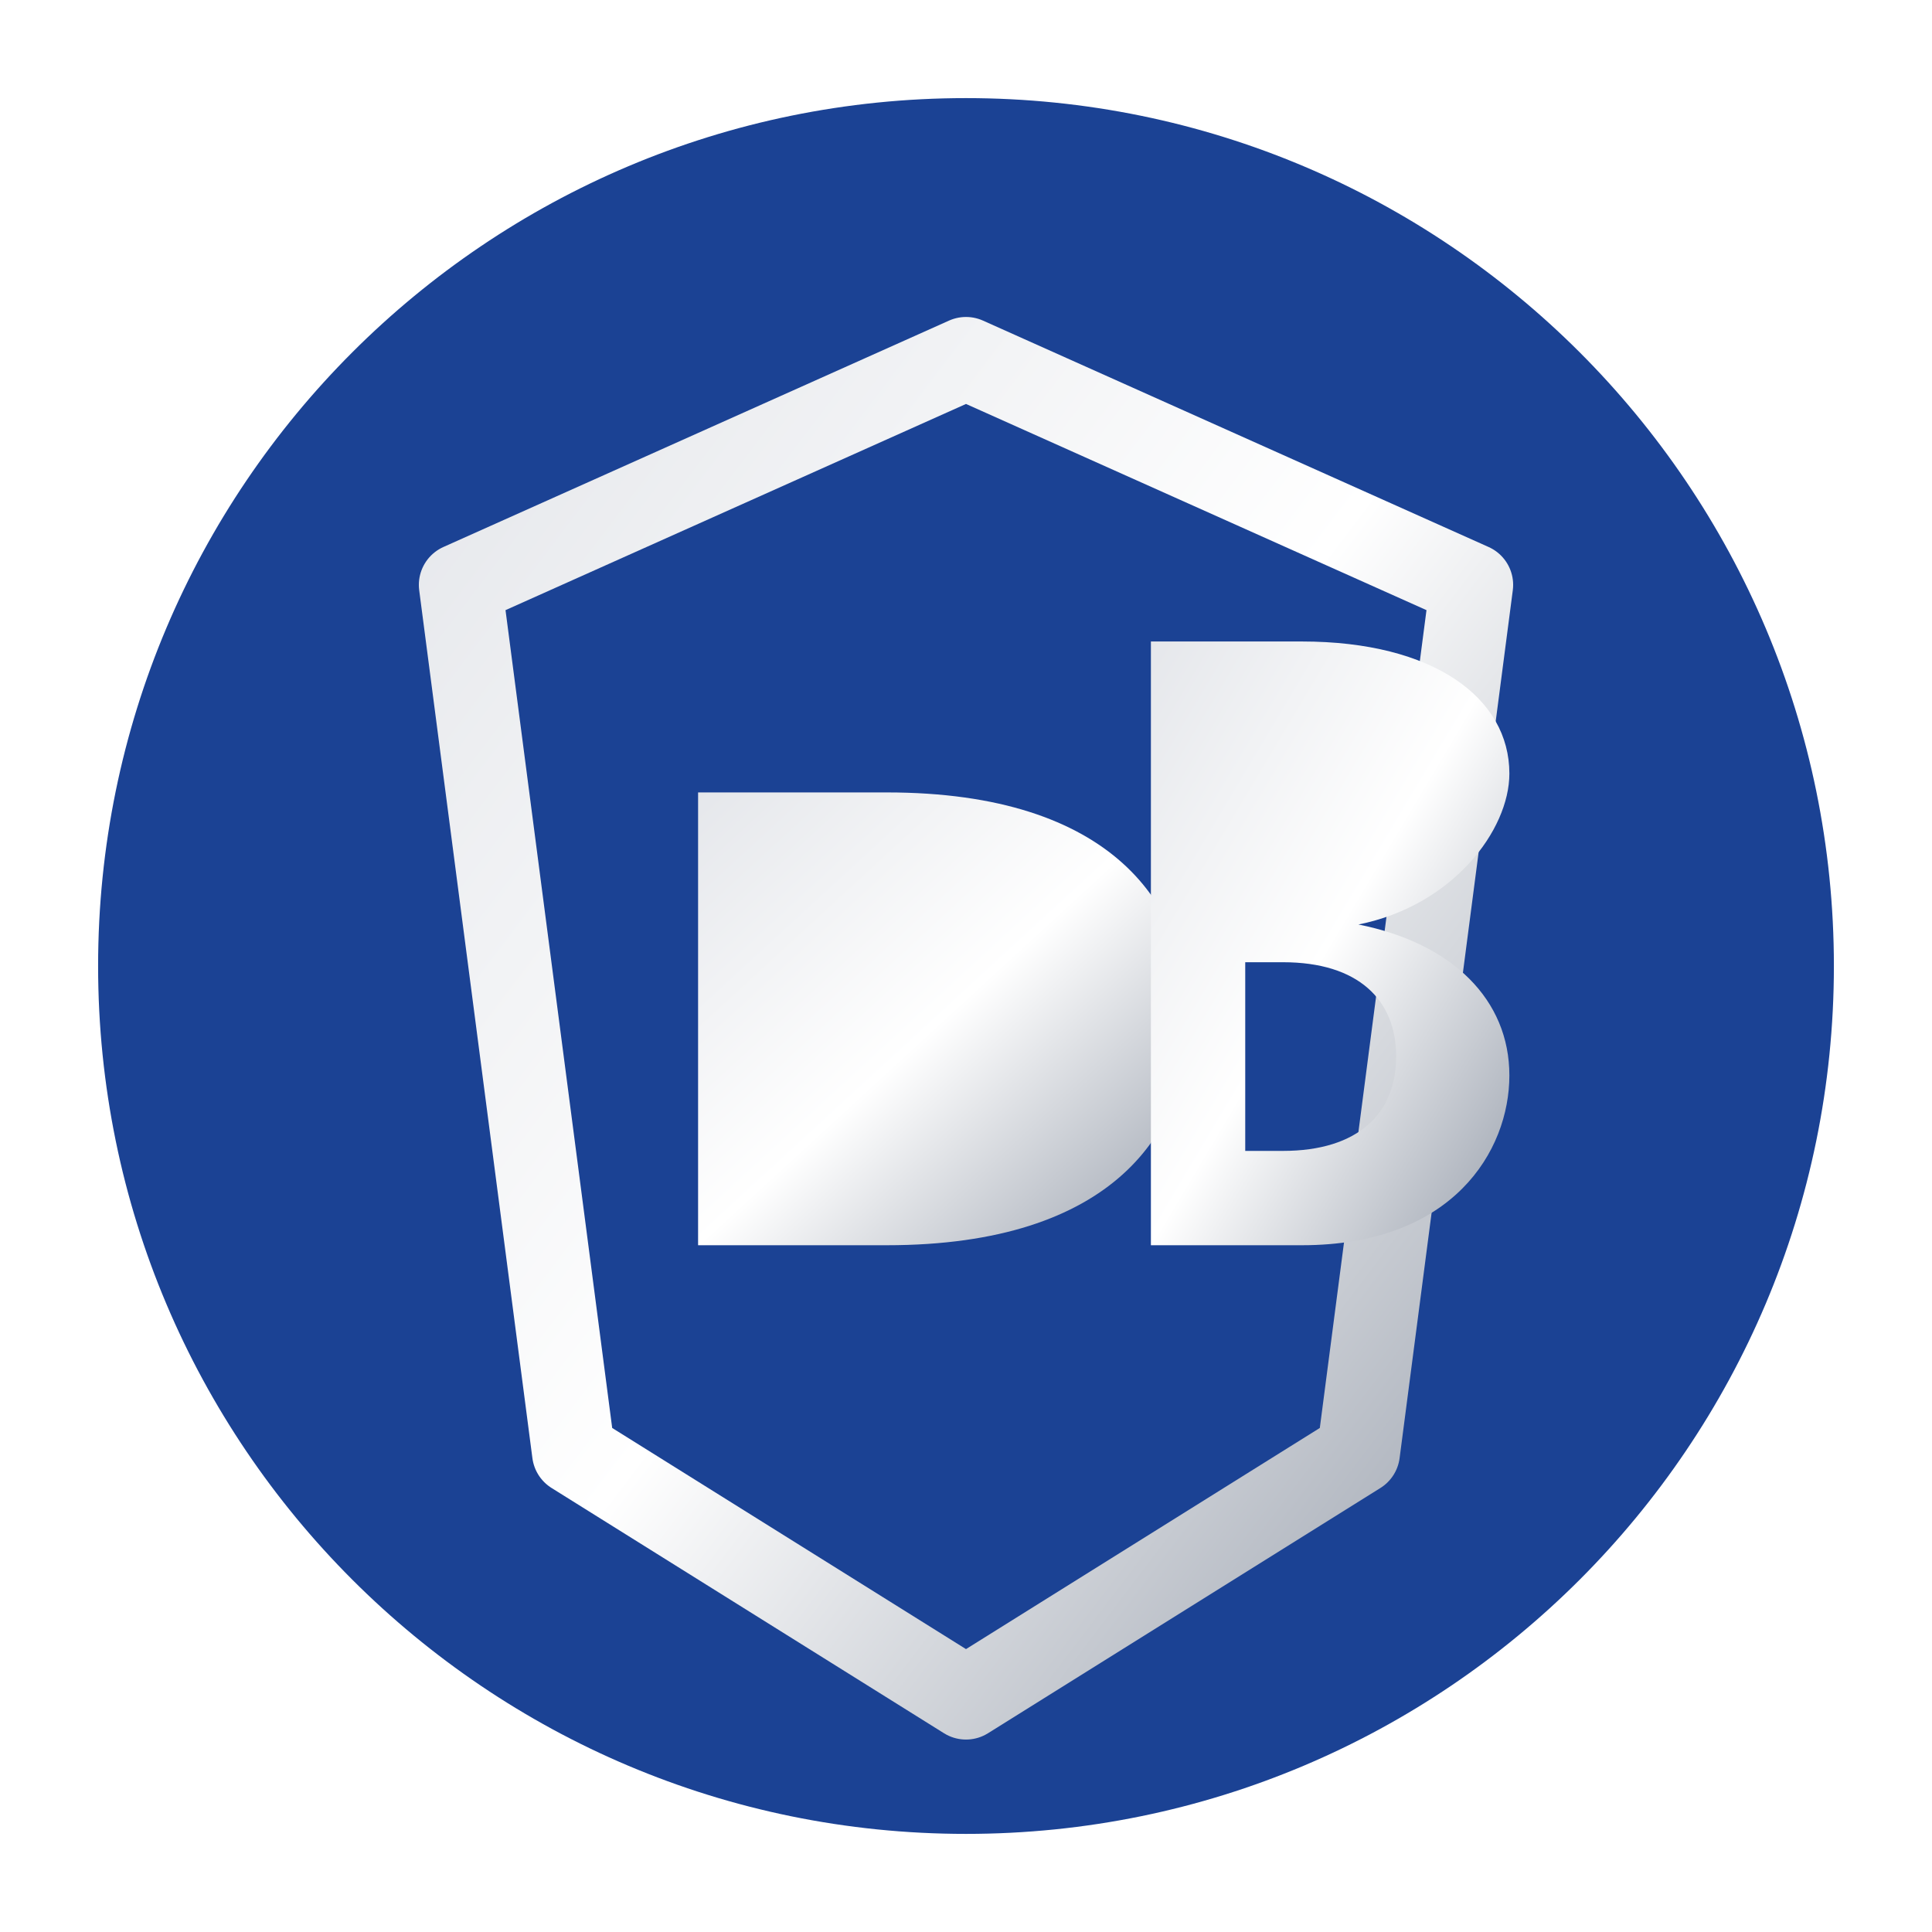
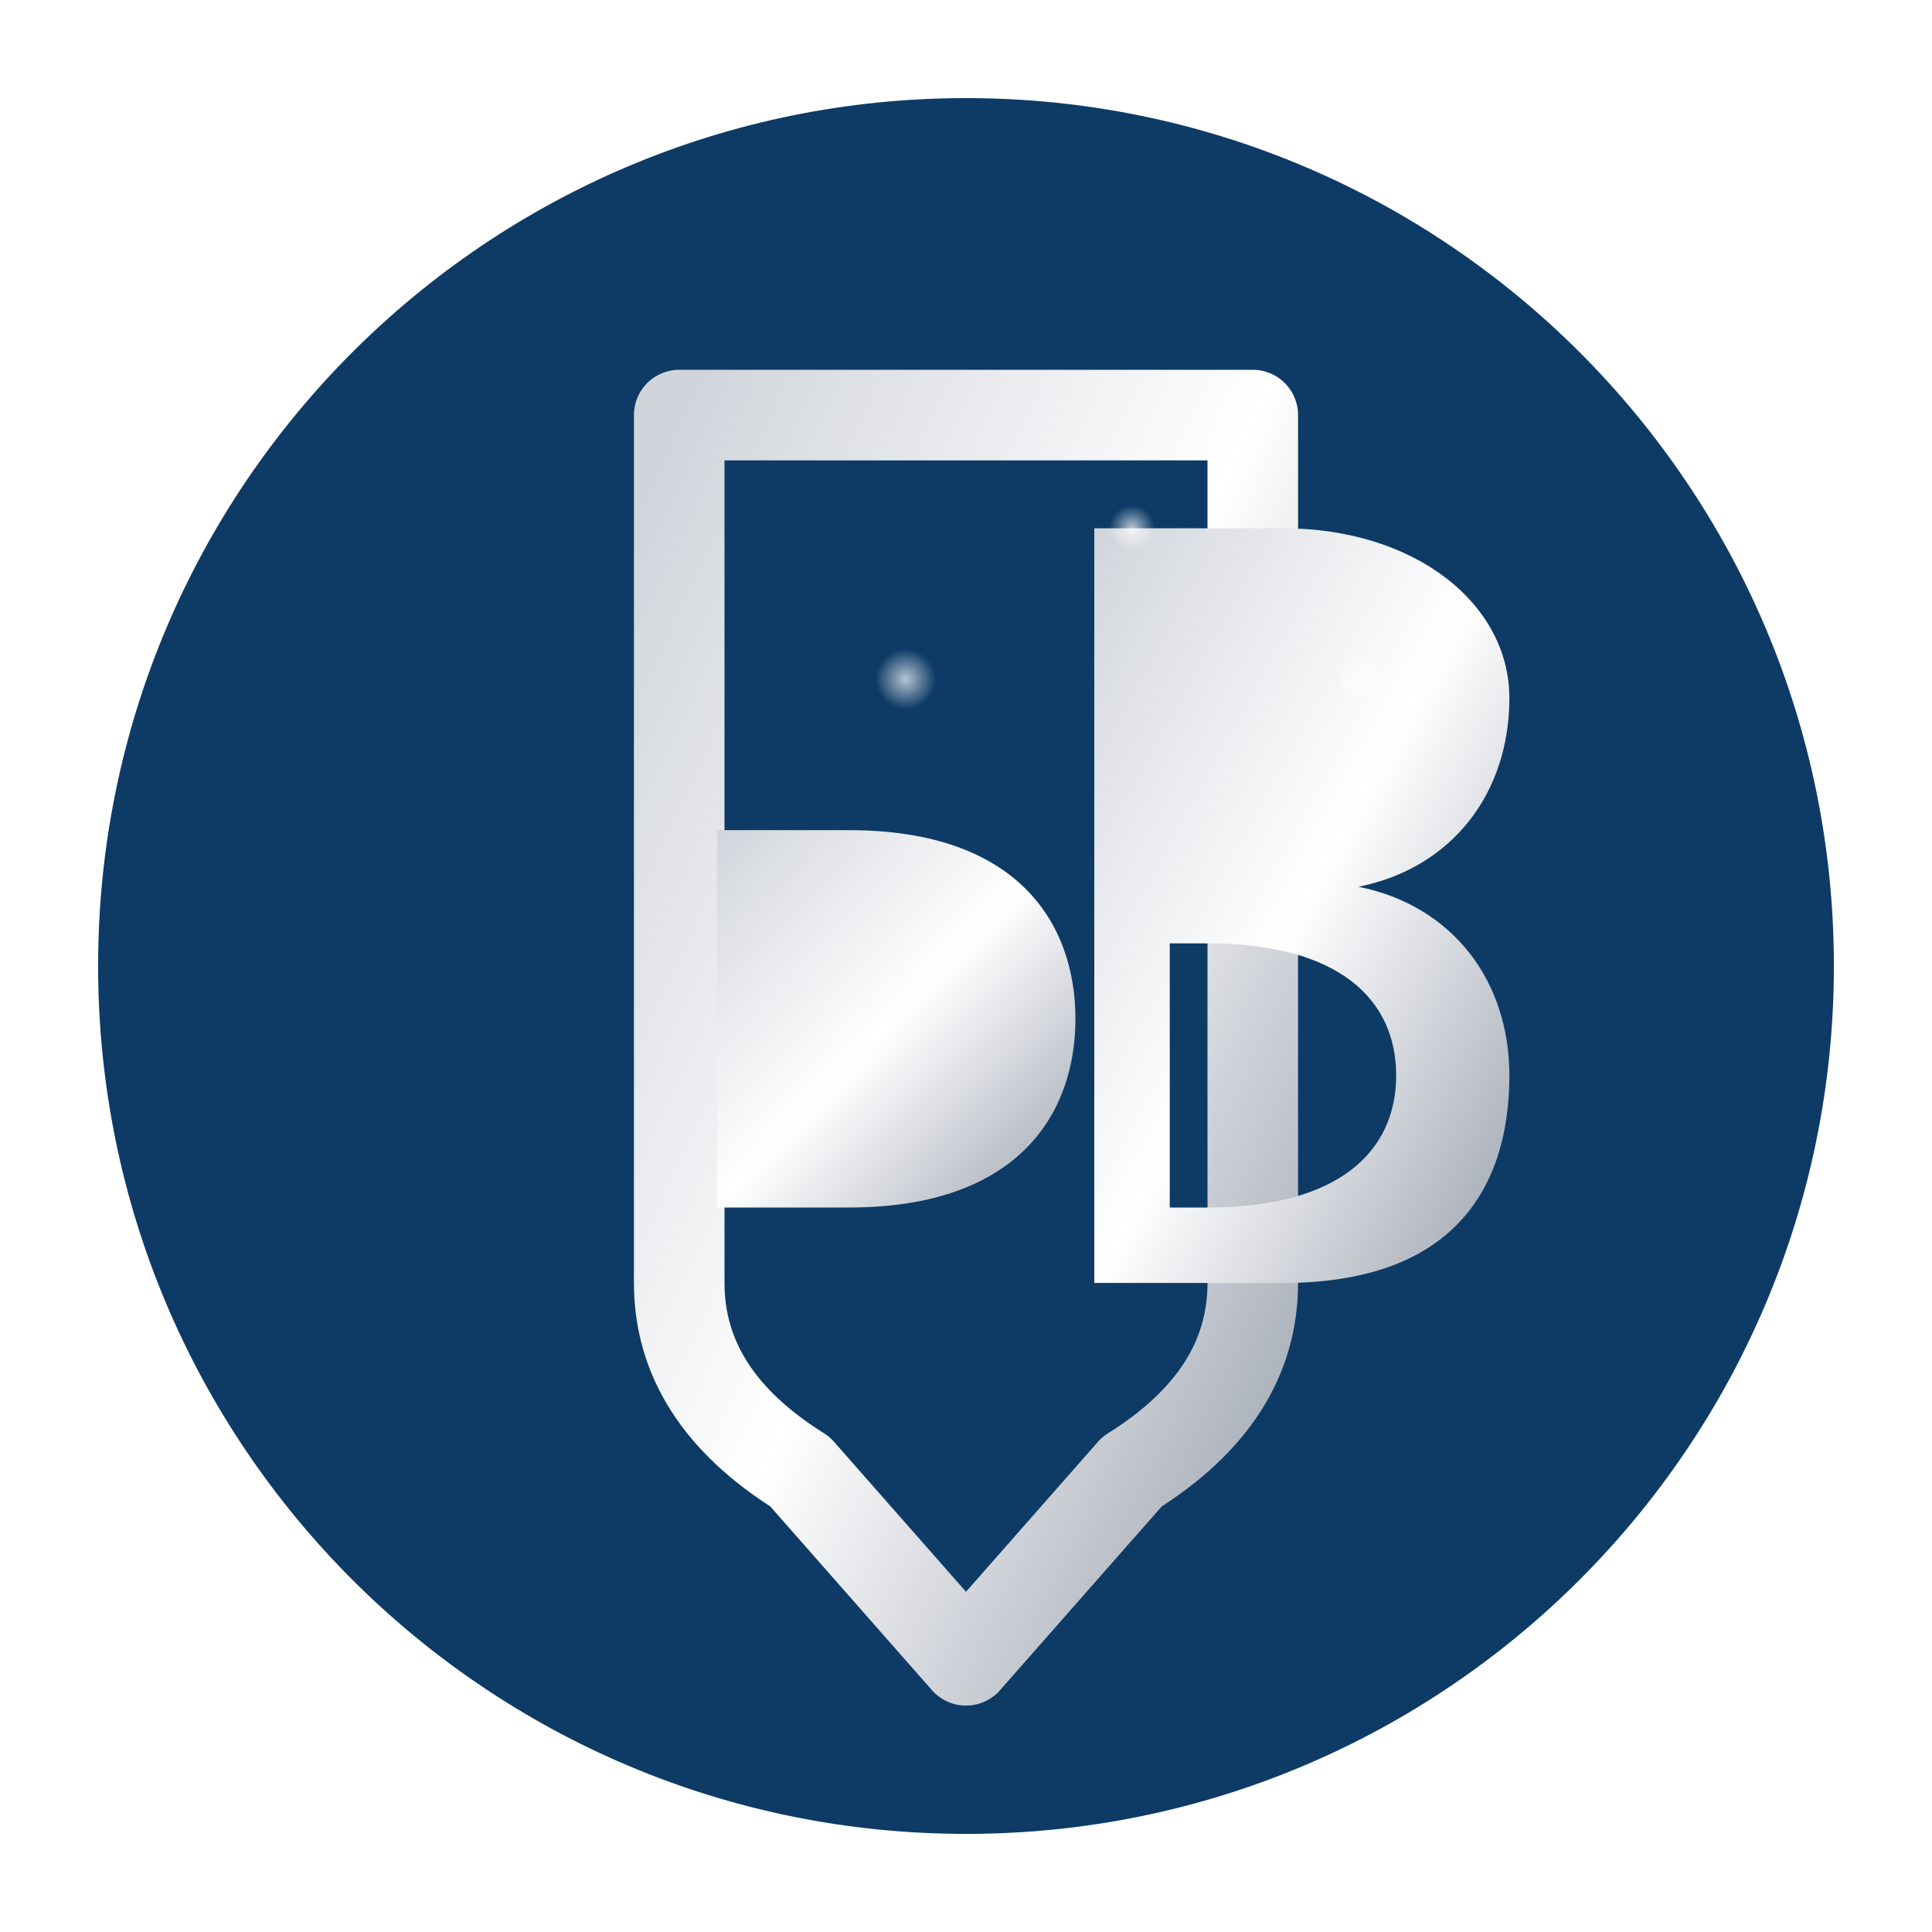
<svg xmlns="http://www.w3.org/2000/svg" width="600" height="600" viewBox="0 0 512 512">
-   <circle cx="256" cy="256" r="230" fill="#1B4294" />
+   <circle cx="256" cy="256" r="230" fill="#0D3B66" />
  <defs>
-     <linearGradient id="silver" x1="0%" y1="0%" x2="100%" y2="100%">
-       <stop offset="0%" stop-color="#E5E7EB" />
+     <linearGradient id="metal" x1="0%" y1="0%" x2="100%" y2="100%">
+       <stop offset="0%" stop-color="#D1D5DB" />
      <stop offset="50%" stop-color="#FFFFFF" />
      <stop offset="100%" stop-color="#9CA3AF" />
    </linearGradient>
+     <radialGradient id="shine" cx="50%" cy="50%" r="50%">
+       <stop offset="0%" stop-color="white" stop-opacity="0.7" />
+       <stop offset="100%" stop-color="white" stop-opacity="0" />
+     </radialGradient>
  </defs>
-   <path d="M256 95             L390 155             L360 385             L256 450             L152 385             L122 155 Z" fill="none" stroke="url(#silver)" stroke-width="22" stroke-linejoin="round" />
-   <path d="M185 210             L185 330             L235 330             C295 330 315 300 315 270             C315 240 295 210 235 210 Z" fill="url(#silver)" />
-   <path d="M305 210             L305 330             L345 330             C385 330 400 305 400 285             C400 265 385 250 360 245             C385 240 400 220 400 205             C400 185 380 170 345 170             L305 170 Z             M340 255             C360 255 370 265 370 280             C370 295 360 305 340 305             L330 305             L330 255 Z" fill="url(#silver)" />
+   <path d="     M180 110     L332 110     L332 340     Q332 370 300 390     L256 440     L212 390     Q180 370 180 340     Z" fill="none" stroke="url(#metal)" stroke-width="24" stroke-linejoin="round" />
+   <path d="     M190 220     L190 320     L225 320     C270 320 285 295 285 270     C285 245 270 220 225 220     Z" fill="url(#metal)" />
+   <path d="     M290 180     L290 340     L340 340     C385 340 400 315 400 285     C400 260 385 240 360 235     C385 230 400 210 400 185     C400 160 375 140 340 140     L290 140     Z      M320 250     C355 250 370 265 370 285     C370 305 355 320 320 320     L310 320     L310 250     Z" fill="url(#metal)" />
+   <circle cx="240" cy="180" r="8" fill="url(#shine)" />
+   <circle cx="300" cy="140" r="6" fill="url(#shine)" />
+   <circle cx="360" cy="180" r="6" fill="url(#shine)" />
</svg>
